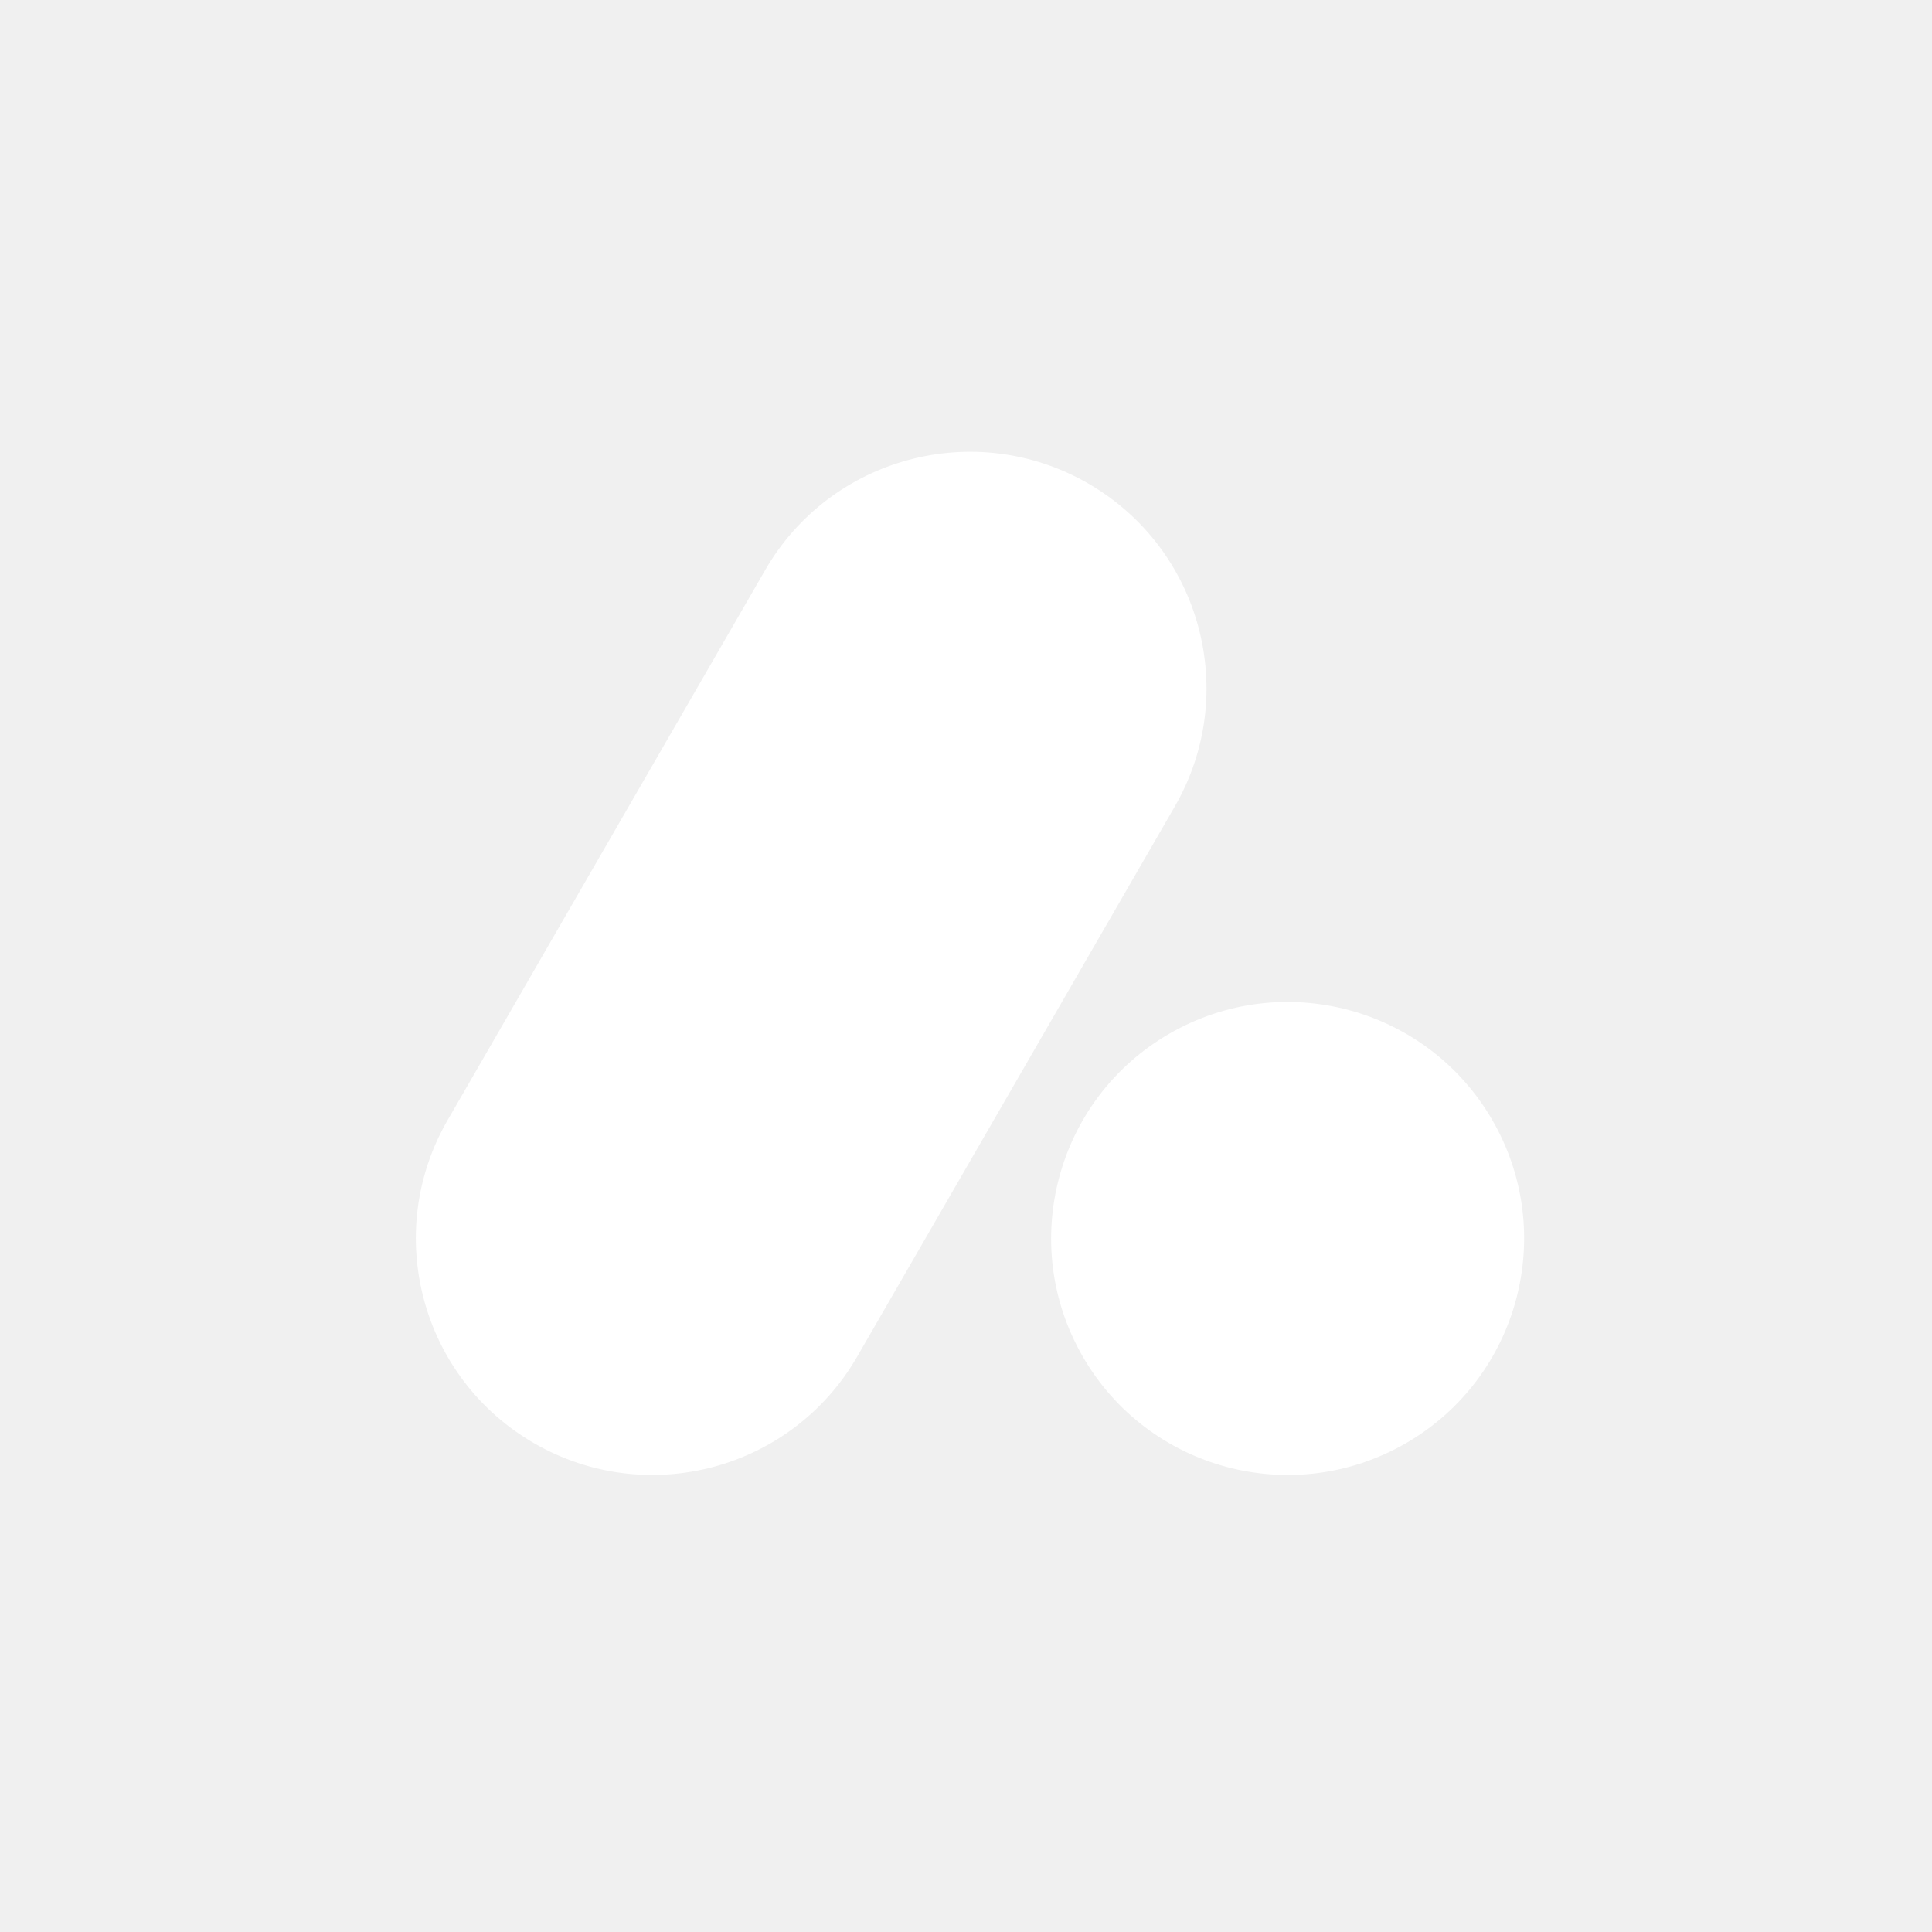
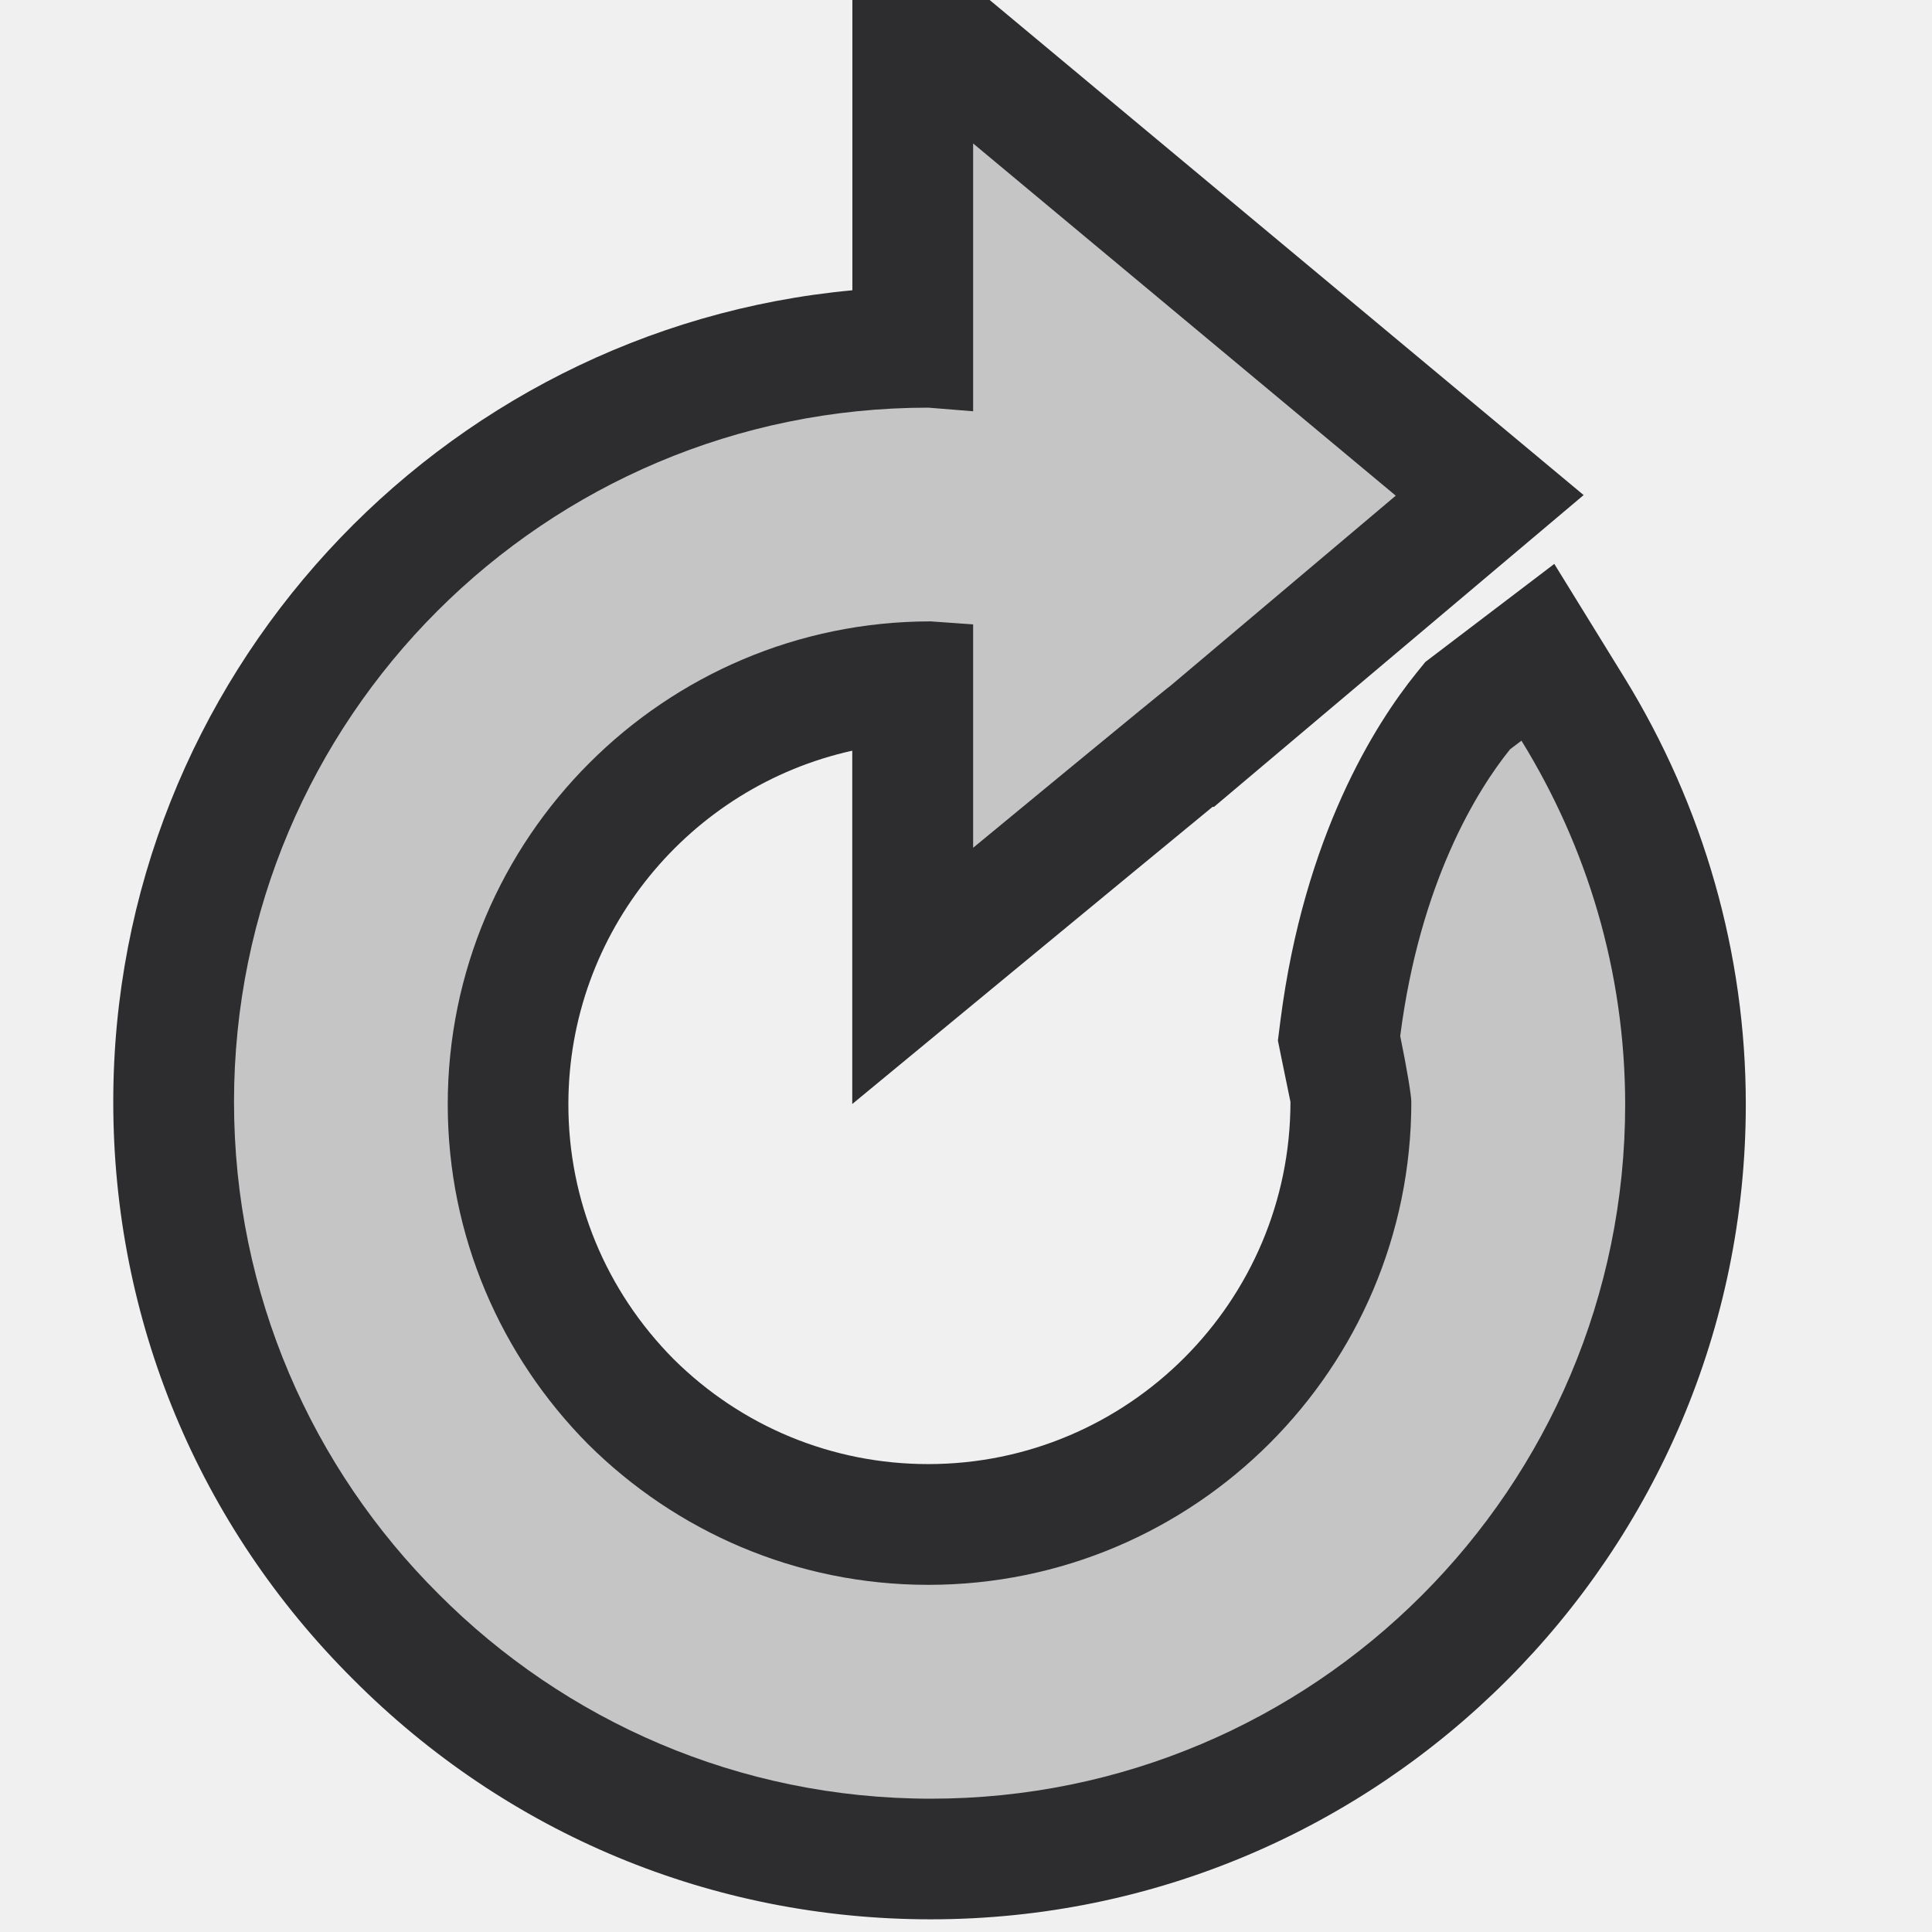
- <svg xmlns="http://www.w3.org/2000/svg" width="192" height="192" viewBox="0 0 192 192" fill="none">
-   <g clip-path="url(#clip0_2317_4792)">
-     <path fill-rule="evenodd" clip-rule="evenodd" d="M53.081 143.428C64.32 149.917 78.693 146.066 85.182 134.826L116.749 80.151C123.238 68.912 119.387 54.539 108.147 48.05C96.907 41.56 82.535 45.411 76.045 56.651L44.479 111.326C37.989 122.566 41.841 136.938 53.081 143.428ZM139.714 143.429C128.474 149.918 114.101 146.067 107.612 134.827C101.123 123.587 104.974 109.215 116.214 102.725C127.453 96.236 141.826 100.087 148.315 111.327C154.805 122.567 150.953 136.939 139.714 143.429Z" fill="white" />
-   </g>
-   <defs>
-     <clipPath id="clip0_2317_4792">
-       <rect width="111" height="102" fill="white" transform="translate(40.897 44.7393)" />
-     </clipPath>
-   </defs>
+ <svg xmlns="http://www.w3.org/2000/svg" width="16" height="16">
+   <path d="M13.451 5.609l-.579-.939-1.068.812-.076.094c-.335.415-.927 1.341-1.124 2.876l-.021.165.033.163.071.345c0 1.654-1.346 3-3 3-.795 0-1.545-.311-2.107-.868-.563-.567-.873-1.317-.873-2.111 0-1.431 1.007-2.632 2.351-2.929v2.926s2.528-2.087 2.984-2.461h.012l3.061-2.582-4.919-4.1h-1.137v2.404c-3.429.318-6.121 3.211-6.121 6.721 0 1.809.707 3.508 1.986 4.782 1.277 1.282 2.976 1.988 4.784 1.988 3.722 0 6.75-3.028 6.75-6.75 0-1.245-.349-2.468-1.007-3.536z" fill="#2D2D30" />
+   <path d="M12.6 6.134l-.094.071c-.269.333-.746 1.096-.91 2.375.057.277.092.495.092.545 0 2.206-1.794 4-4 4-1.098 0-2.093-.445-2.817-1.164-.718-.724-1.163-1.718-1.163-2.815 0-2.206 1.794-4 4-4l.351.025v1.85s1.626-1.342 1.631-1.339l1.869-1.577-3.5-2.917v2.218l-.371-.03c-3.176 0-5.75 2.574-5.75 5.75 0 1.593.648 3.034 1.695 4.076 1.042 1.046 2.482 1.694 4.076 1.694 3.176 0 5.75-2.574 5.75-5.75-.001-1.106-.318-2.135-.859-3.012z" fill="#C5C5C5" />
</svg>
